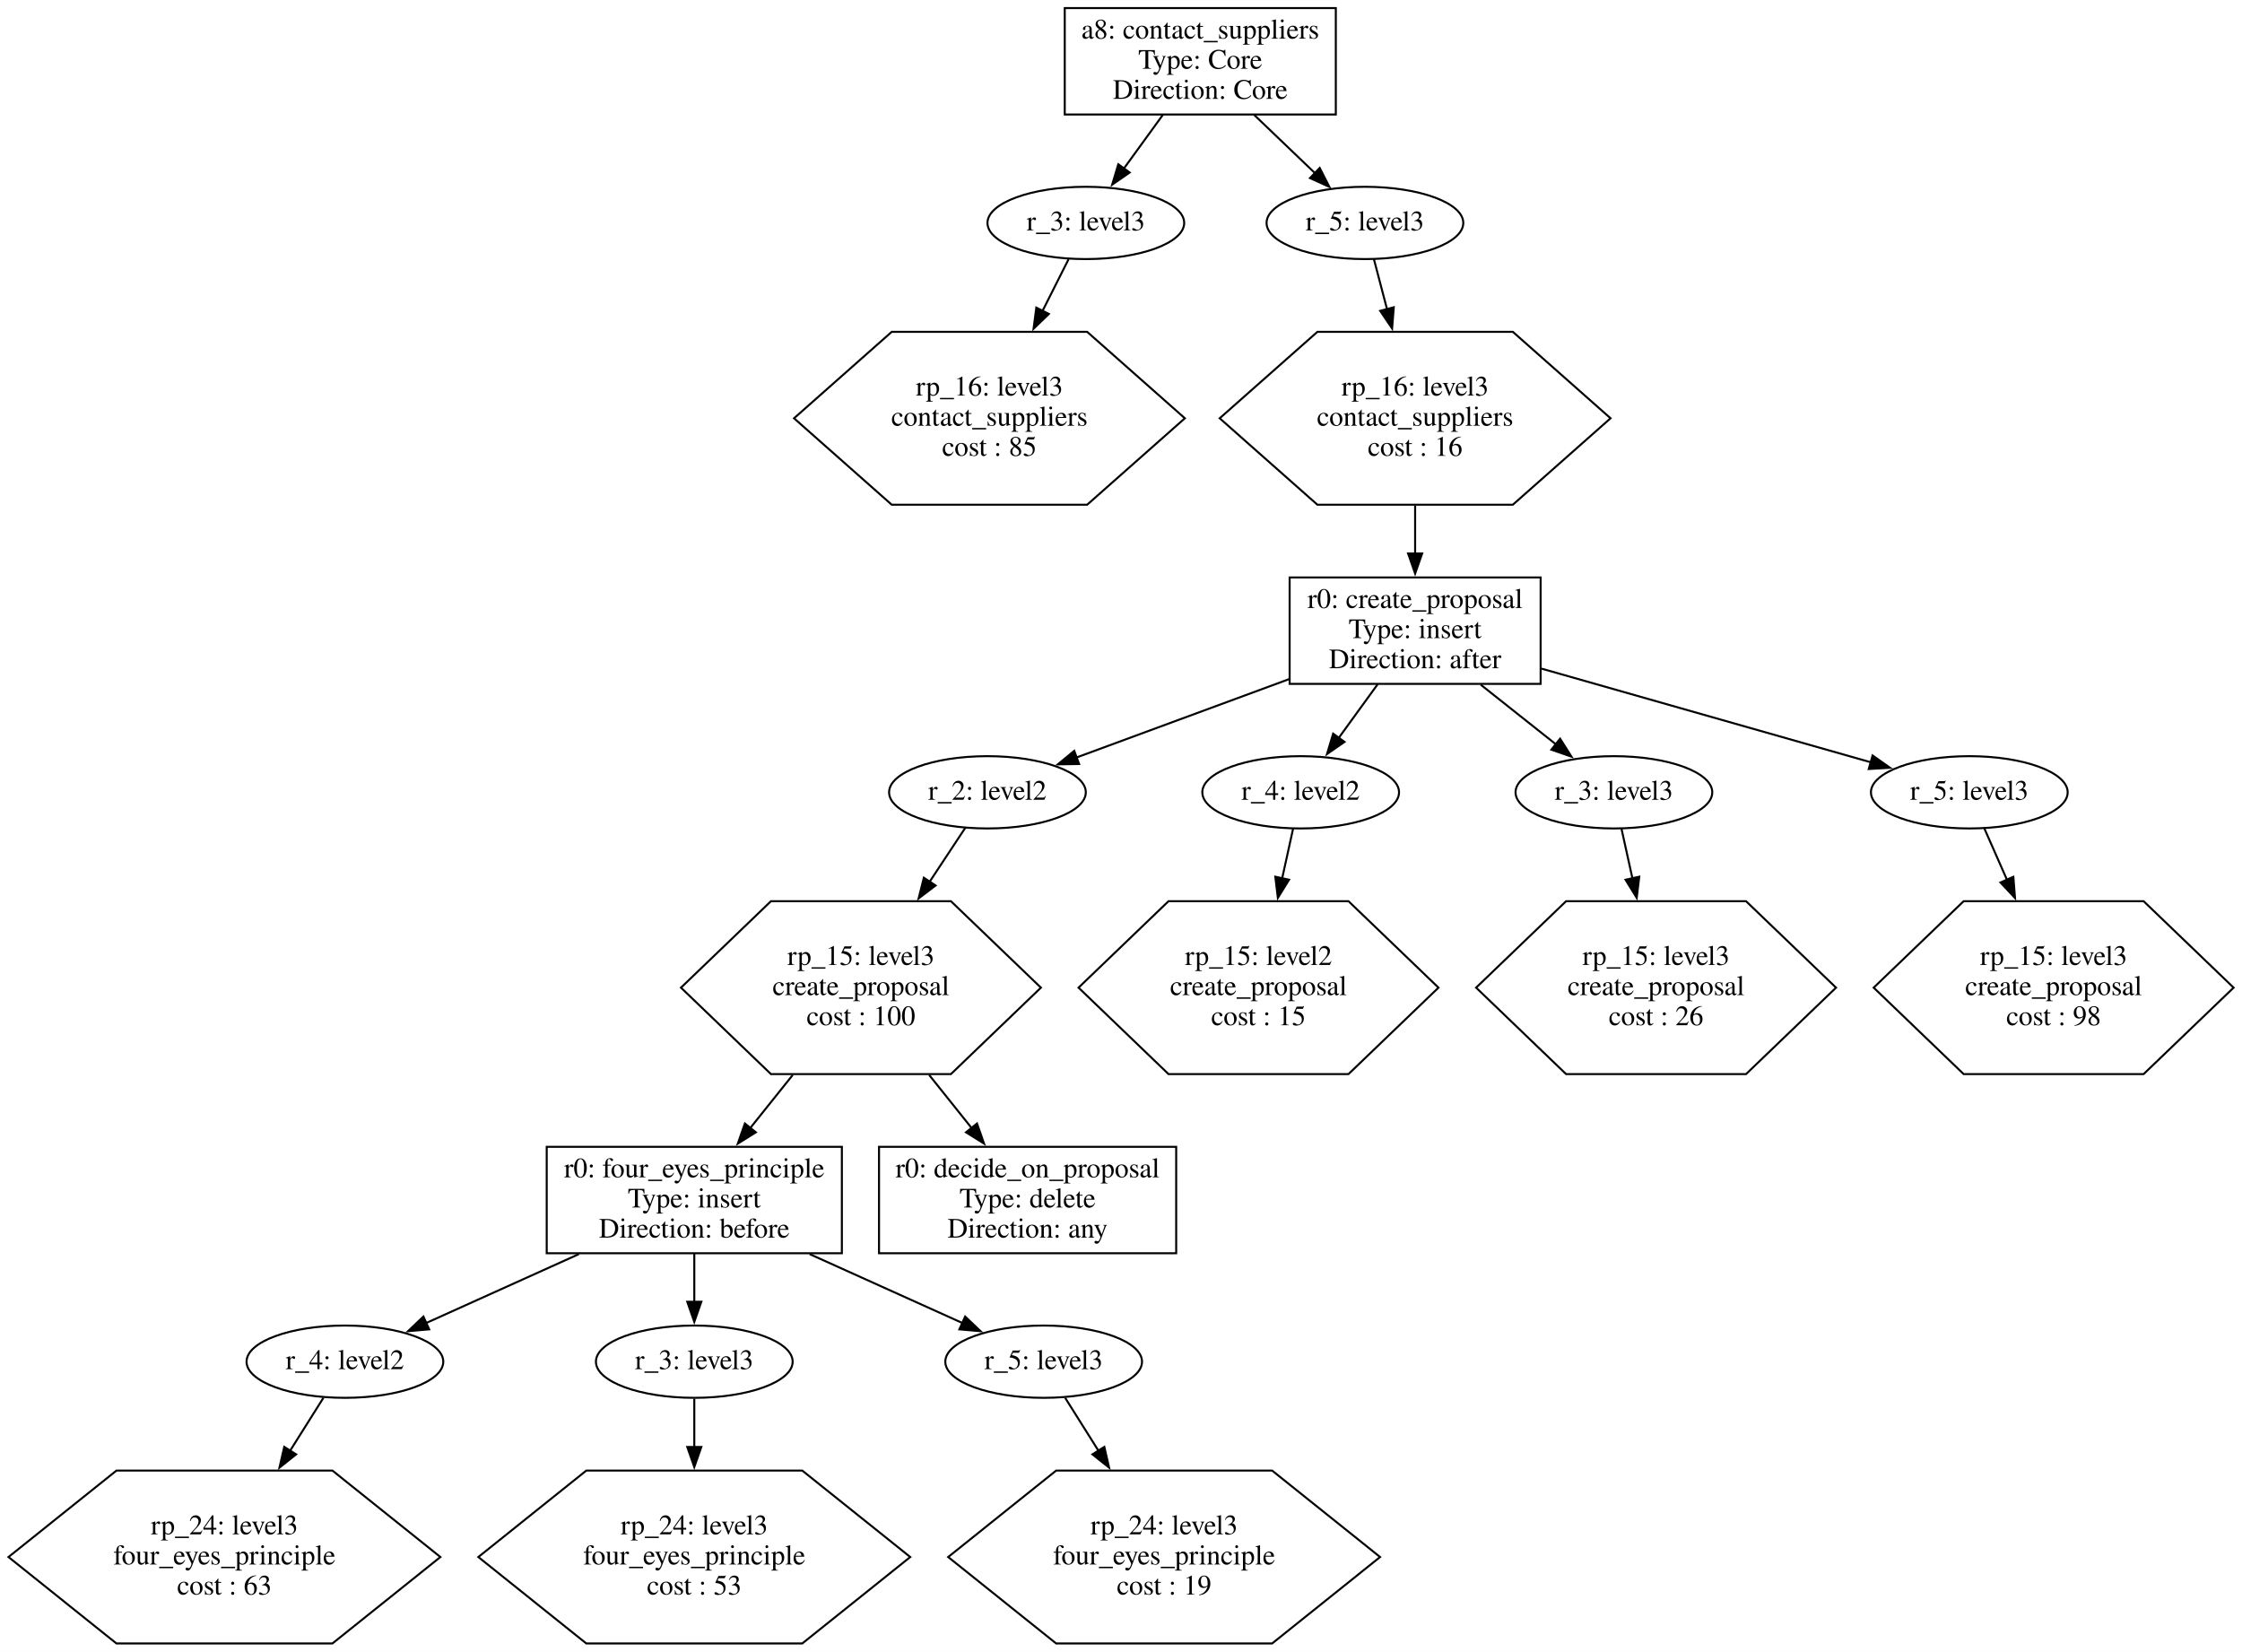
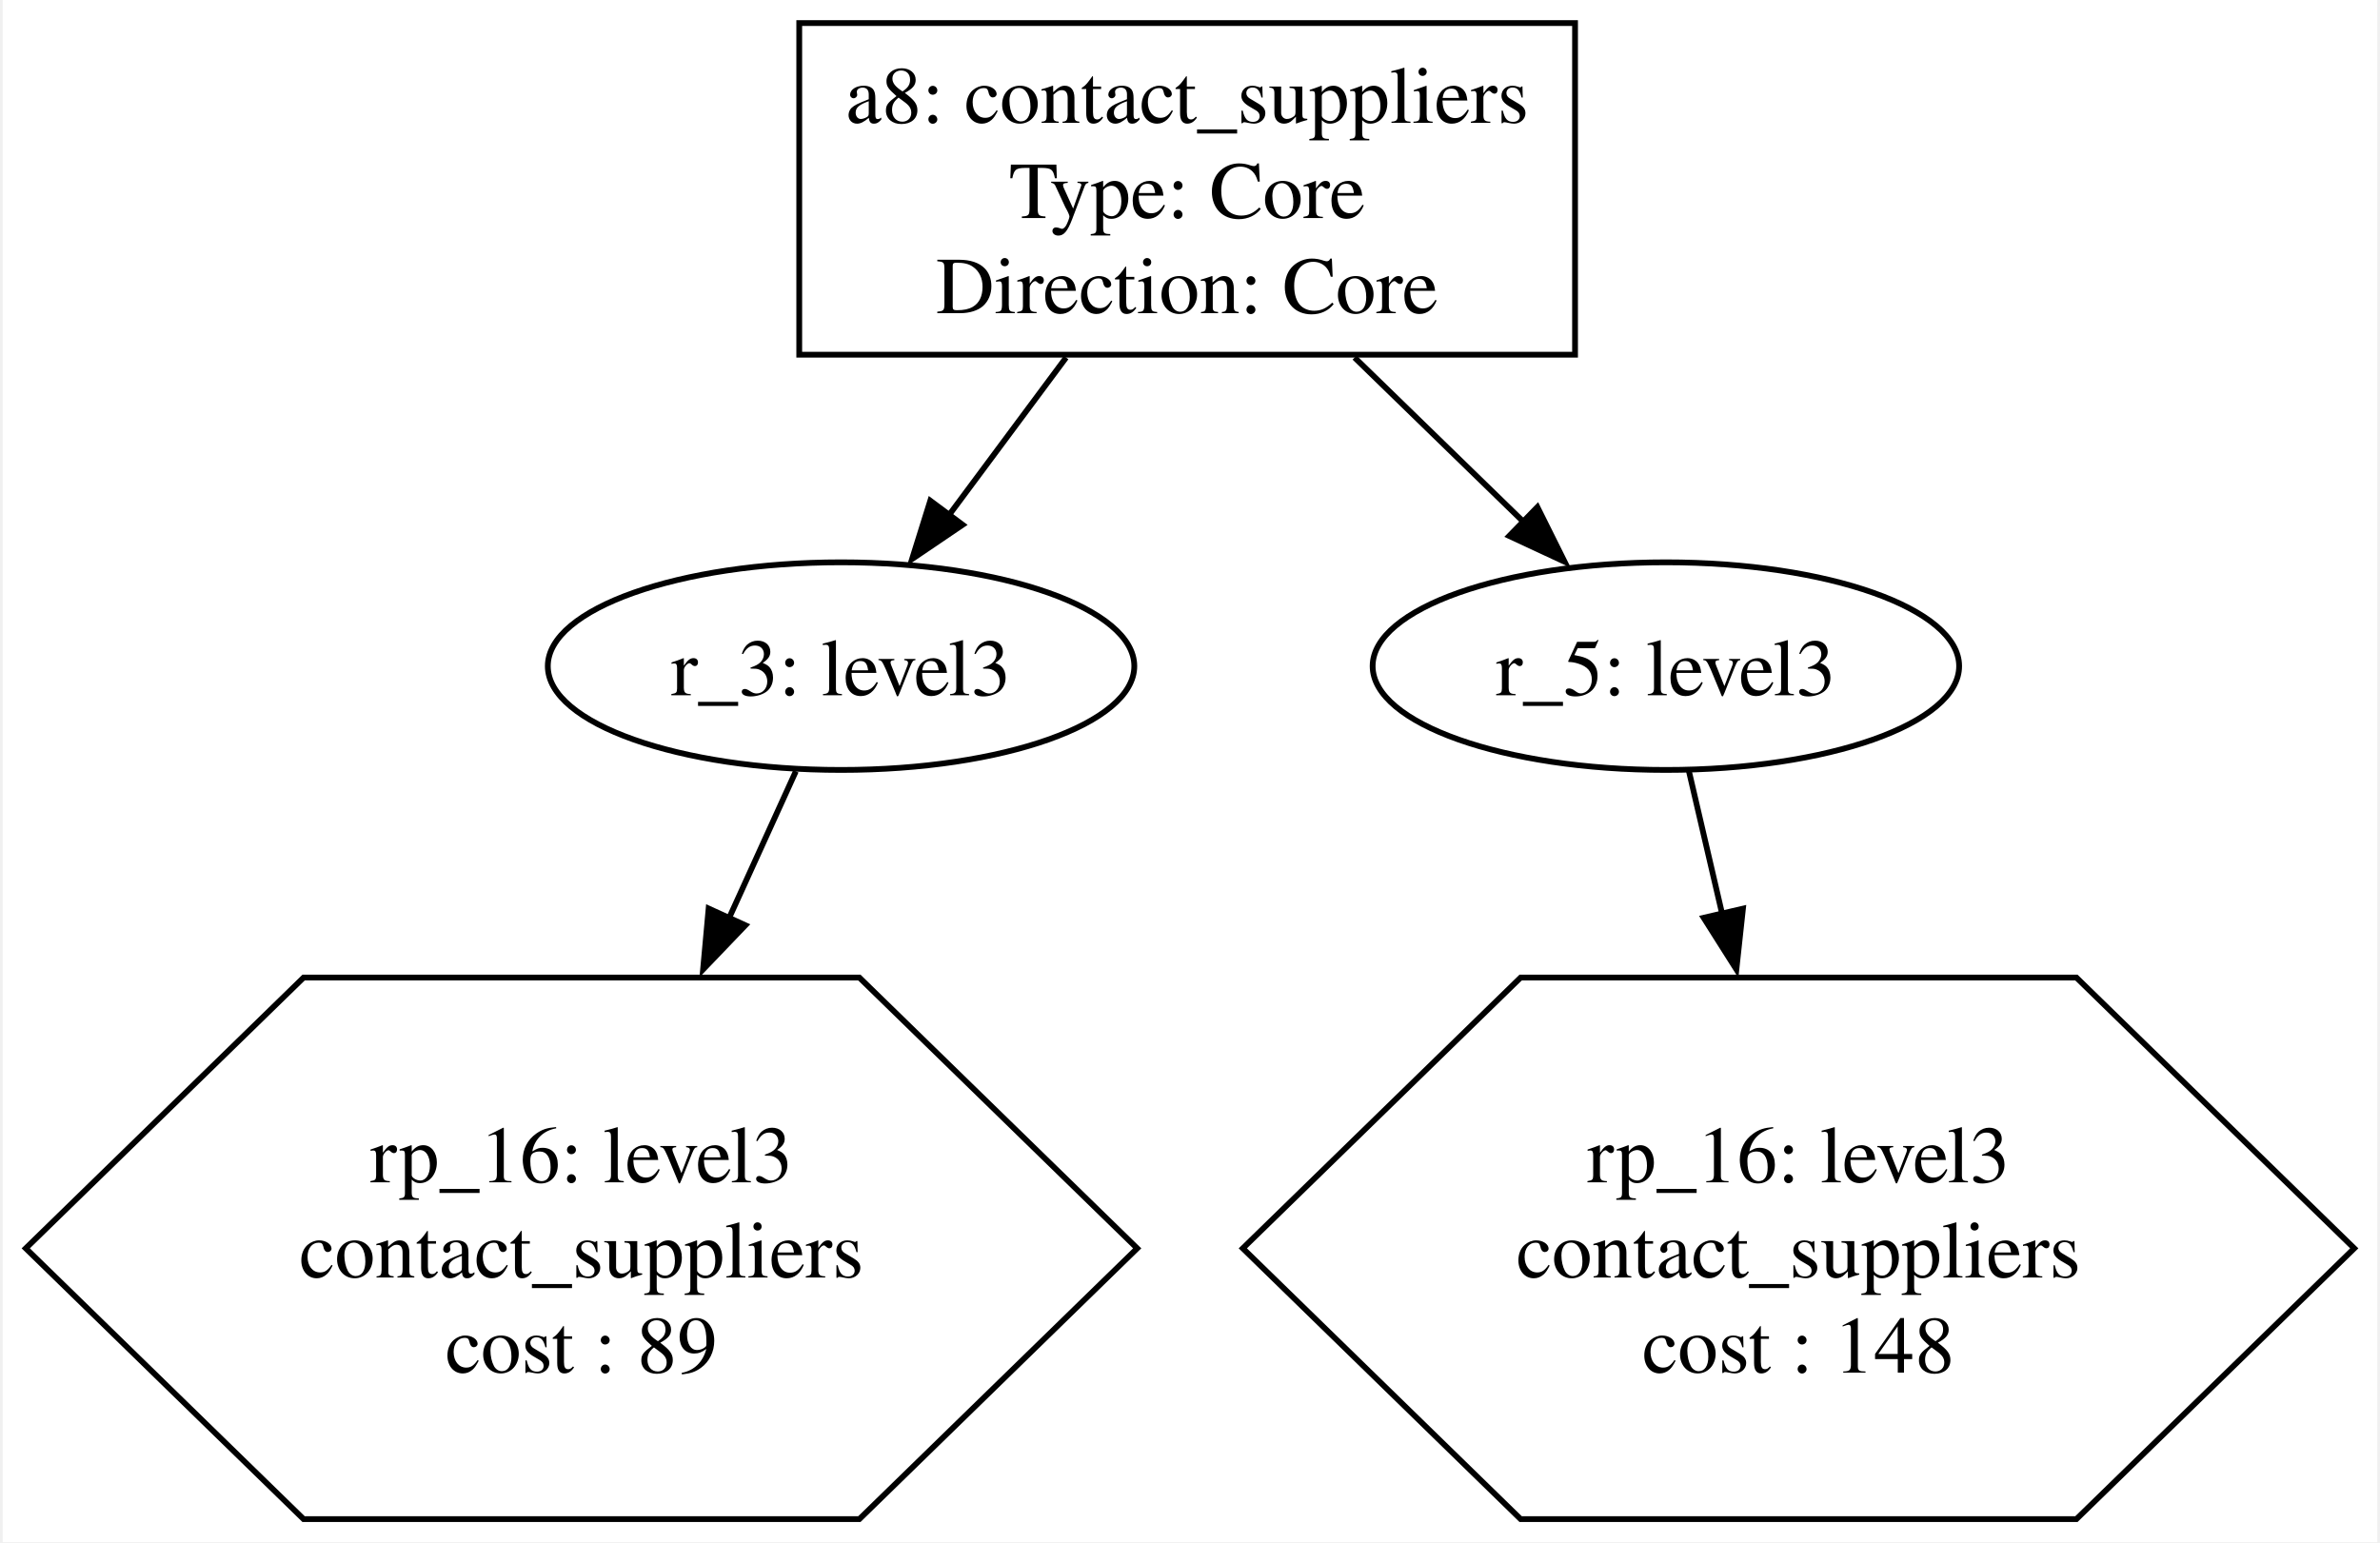
- <svg xmlns="http://www.w3.org/2000/svg" width="1117pt" height="823pt" viewBox="0.00 0.00 1116.59 822.65">
-   <g id="graph0" class="graph" transform="scale(1 1) rotate(0) translate(4 818.65)">
-     <polygon fill="white" stroke="none" points="-4,4 -4,-818.65 1112.59,-818.65 1112.59,4 -4,4" />
+ <svg xmlns="http://www.w3.org/2000/svg" width="412pt" height="267pt" viewBox="0.00 0.00 411.69 267.40">
+   <g id="graph0" class="graph" transform="scale(1 1) rotate(0) translate(4 263.4)">
+     <polygon fill="white" stroke="none" points="-4,4 -4,-263.4 407.69,-263.4 407.69,4 -4,4" />
    <g id="node1" class="node">
-       <polygon fill="none" stroke="black" points="661.28,-814.65 526.28,-814.65 526.28,-761.65 661.28,-761.65 661.28,-814.65" />
-       <text text-anchor="middle" x="593.78" y="-799.45" font-family="Times,serif" font-size="14.00">a8: contact_suppliers </text>
-       <text text-anchor="middle" x="593.78" y="-784.45" font-family="Times,serif" font-size="14.00"> Type: Core </text>
-       <text text-anchor="middle" x="593.78" y="-769.45" font-family="Times,serif" font-size="14.00"> Direction: Core</text>
+       <polygon fill="none" stroke="black" points="268.6,-259.4 134.1,-259.4 134.1,-201.9 268.6,-201.9 268.6,-259.4" />
+       <text text-anchor="middle" x="201.35" y="-242.1" font-family="Times,serif" font-size="14.00">a8: contact_suppliers </text>
+       <text text-anchor="middle" x="201.35" y="-225.6" font-family="Times,serif" font-size="14.00"> Type: Core </text>
+       <text text-anchor="middle" x="201.35" y="-209.1" font-family="Times,serif" font-size="14.00"> Direction: Core</text>
    </g>
    <g id="node2" class="node">
-       <ellipse fill="none" stroke="black" cx="536.78" cy="-707.65" rx="48.99" ry="18" />
-       <text text-anchor="middle" x="536.78" y="-703.95" font-family="Times,serif" font-size="14.00">r_3: level3</text>
+       <ellipse fill="none" stroke="black" cx="141.35" cy="-147.9" rx="50.84" ry="18" />
+       <text text-anchor="middle" x="141.35" y="-142.85" font-family="Times,serif" font-size="14.00">r_3: level3</text>
    </g>
    <g id="edge1" class="edge">
-       <path fill="none" stroke="black" d="M575.11,-761.44C568.89,-752.87 561.94,-743.3 555.7,-734.7" />
-       <polygon fill="black" stroke="black" points="558.61,-732.76 549.9,-726.72 552.95,-736.87 558.61,-732.76" />
+       <path fill="none" stroke="black" d="M180.36,-201.4C173.74,-192.49 166.47,-182.71 160.02,-174.03" />
+       <polygon fill="black" stroke="black" points="162.43,-172.41 153.66,-166.47 156.82,-176.58 162.43,-172.41" />
    </g>
    <g id="node4" class="node">
-       <ellipse fill="none" stroke="black" cx="675.78" cy="-707.65" rx="48.99" ry="18" />
-       <text text-anchor="middle" x="675.78" y="-703.95" font-family="Times,serif" font-size="14.00">r_5: level3</text>
+       <ellipse fill="none" stroke="black" cx="284.35" cy="-147.9" rx="50.84" ry="18" />
+       <text text-anchor="middle" x="284.35" y="-142.85" font-family="Times,serif" font-size="14.00">r_5: level3</text>
    </g>
    <g id="edge3" class="edge">
-       <path fill="none" stroke="black" d="M620.63,-761.44C630.35,-752.13 641.29,-741.66 650.85,-732.51" />
-       <polygon fill="black" stroke="black" points="653.26,-735.05 658.07,-725.6 648.42,-729.99 653.26,-735.05" />
+       <path fill="none" stroke="black" d="M230.38,-201.4C240.07,-191.98 250.76,-181.58 260.05,-172.54" />
+       <polygon fill="black" stroke="black" points="262.07,-175.48 266.79,-166 257.19,-170.47 262.07,-175.48" />
    </g>
    <g id="node3" class="node">
-       <polygon fill="none" stroke="black" points="586.1,-610.37 537.44,-653.42 440.11,-653.42 391.45,-610.37 440.11,-567.32 537.44,-567.32 586.1,-610.37" />
-       <text text-anchor="middle" x="488.78" y="-621.67" font-family="Times,serif" font-size="14.00">rp_16: level3 </text>
-       <text text-anchor="middle" x="488.78" y="-606.67" font-family="Times,serif" font-size="14.00"> contact_suppliers </text>
-       <text text-anchor="middle" x="488.78" y="-591.67" font-family="Times,serif" font-size="14.00"> cost : 85</text>
+       <polygon fill="none" stroke="black" points="192.69,-46.95 144.52,-93.9 48.17,-93.9 0,-46.95 48.17,0 144.52,0 192.69,-46.95" />
+       <text text-anchor="middle" x="96.35" y="-58.4" font-family="Times,serif" font-size="14.00">rp_16: level3 </text>
+       <text text-anchor="middle" x="96.35" y="-41.9" font-family="Times,serif" font-size="14.00"> contact_suppliers </text>
+       <text text-anchor="middle" x="96.35" y="-25.4" font-family="Times,serif" font-size="14.00"> cost : 89</text>
    </g>
    <g id="edge2" class="edge">
-       <path fill="none" stroke="black" d="M528.2,-689.61C524.47,-682.22 519.89,-673.13 515.19,-663.79" />
-       <polygon fill="black" stroke="black" points="518.37,-662.33 510.75,-654.98 512.12,-665.48 518.37,-662.33" />
+       <path fill="none" stroke="black" d="M133.51,-129.66C130.18,-122.35 126.1,-113.37 121.87,-104.07" />
+       <polygon fill="black" stroke="black" points="124.76,-102.97 117.43,-95.32 118.39,-105.87 124.76,-102.97" />
    </g>
    <g id="node5" class="node">
-       <polygon fill="none" stroke="black" points="798.1,-610.37 749.44,-653.42 652.11,-653.42 603.45,-610.37 652.11,-567.32 749.44,-567.32 798.1,-610.37" />
-       <text text-anchor="middle" x="700.78" y="-621.67" font-family="Times,serif" font-size="14.00">rp_16: level3 </text>
-       <text text-anchor="middle" x="700.78" y="-606.67" font-family="Times,serif" font-size="14.00"> contact_suppliers </text>
-       <text text-anchor="middle" x="700.78" y="-591.67" font-family="Times,serif" font-size="14.00"> cost : 16</text>
+       <polygon fill="none" stroke="black" points="403.69,-46.95 355.52,-93.9 259.17,-93.9 211,-46.95 259.17,0 355.52,0 403.69,-46.95" />
+       <text text-anchor="middle" x="307.35" y="-58.4" font-family="Times,serif" font-size="14.00">rp_16: level3 </text>
+       <text text-anchor="middle" x="307.35" y="-41.9" font-family="Times,serif" font-size="14.00"> contact_suppliers </text>
+       <text text-anchor="middle" x="307.35" y="-25.4" font-family="Times,serif" font-size="14.00"> cost : 148</text>
    </g>
    <g id="edge4" class="edge">
-       <path fill="none" stroke="black" d="M680.25,-689.61C682.12,-682.46 684.42,-673.71 686.79,-664.68" />
-       <polygon fill="black" stroke="black" points="690.15,-665.65 689.31,-655.09 683.38,-663.87 690.15,-665.65" />
-     </g>
-     <g id="node6" class="node">
-       <polygon fill="none" stroke="black" points="763.28,-531.1 638.28,-531.1 638.28,-478.1 763.28,-478.1 763.28,-531.1" />
-       <text text-anchor="middle" x="700.78" y="-515.9" font-family="Times,serif" font-size="14.00">r0: create_proposal </text>
-       <text text-anchor="middle" x="700.78" y="-500.9" font-family="Times,serif" font-size="14.00"> Type: insert </text>
-       <text text-anchor="middle" x="700.78" y="-485.9" font-family="Times,serif" font-size="14.00"> Direction: after</text>
-     </g>
-     <g id="edge5" class="edge">
-       <path fill="none" stroke="black" d="M700.78,-566.86C700.78,-558.91 700.78,-550.65 700.78,-542.87" />
-       <polygon fill="black" stroke="black" points="704.28,-543.04 700.78,-533.04 697.28,-543.04 704.28,-543.04" />
-     </g>
-     <g id="node7" class="node">
-       <ellipse fill="none" stroke="black" cx="487.78" cy="-424.1" rx="48.99" ry="18" />
-       <text text-anchor="middle" x="487.78" y="-420.4" font-family="Times,serif" font-size="14.00">r_2: level2</text>
-     </g>
-     <g id="edge6" class="edge">
-       <path fill="none" stroke="black" d="M638.02,-480.47C604.03,-467.94 562.85,-452.76 532.2,-441.47" />
-       <polygon fill="black" stroke="black" points="533.43,-438.19 522.84,-438.02 531.01,-444.76 533.43,-438.19" />
-     </g>
-     <g id="node17" class="node">
-       <ellipse fill="none" stroke="black" cx="643.78" cy="-424.1" rx="48.99" ry="18" />
-       <text text-anchor="middle" x="643.78" y="-420.4" font-family="Times,serif" font-size="14.00">r_4: level2</text>
-     </g>
-     <g id="edge16" class="edge">
-       <path fill="none" stroke="black" d="M682.11,-477.89C675.89,-469.32 668.94,-459.76 662.7,-451.15" />
-       <polygon fill="black" stroke="black" points="665.61,-449.21 656.9,-443.17 659.95,-453.32 665.61,-449.21" />
-     </g>
-     <g id="node19" class="node">
-       <ellipse fill="none" stroke="black" cx="799.78" cy="-424.1" rx="48.99" ry="18" />
-       <text text-anchor="middle" x="799.78" y="-420.4" font-family="Times,serif" font-size="14.00">r_3: level3</text>
-     </g>
-     <g id="edge18" class="edge">
-       <path fill="none" stroke="black" d="M733.47,-477.68C745.56,-468.09 759.16,-457.3 770.89,-448" />
-       <polygon fill="black" stroke="black" points="772.98,-450.81 778.64,-441.86 768.63,-445.33 772.98,-450.81" />
-     </g>
-     <g id="node21" class="node">
-       <ellipse fill="none" stroke="black" cx="976.78" cy="-424.1" rx="48.99" ry="18" />
-       <text text-anchor="middle" x="976.78" y="-420.4" font-family="Times,serif" font-size="14.00">r_5: level3</text>
-     </g>
-     <g id="edge20" class="edge">
-       <path fill="none" stroke="black" d="M763.75,-485.69C813.58,-471.51 882.15,-452.01 927.9,-439" />
-       <polygon fill="black" stroke="black" points="928.61,-442.44 937.27,-436.33 926.69,-435.7 928.61,-442.44" />
-     </g>
-     <g id="node8" class="node">
-       <polygon fill="none" stroke="black" points="514.41,-326.82 469.59,-369.87 379.96,-369.87 335.15,-326.82 379.96,-283.77 469.59,-283.77 514.41,-326.82" />
-       <text text-anchor="middle" x="424.78" y="-338.12" font-family="Times,serif" font-size="14.00">rp_15: level3 </text>
-       <text text-anchor="middle" x="424.78" y="-323.12" font-family="Times,serif" font-size="14.00"> create_proposal </text>
-       <text text-anchor="middle" x="424.78" y="-308.12" font-family="Times,serif" font-size="14.00"> cost : 100</text>
-     </g>
-     <g id="edge7" class="edge">
-       <path fill="none" stroke="black" d="M476.8,-406.5C471.73,-398.83 465.39,-389.24 458.91,-379.44" />
-       <polygon fill="black" stroke="black" points="461.95,-377.69 453.51,-371.28 456.11,-381.55 461.95,-377.69" />
-     </g>
-     <g id="node9" class="node">
-       <polygon fill="none" stroke="black" points="415.28,-247.55 268.28,-247.55 268.28,-194.55 415.28,-194.55 415.28,-247.55" />
-       <text text-anchor="middle" x="341.78" y="-232.35" font-family="Times,serif" font-size="14.00">r0: four_eyes_principle </text>
-       <text text-anchor="middle" x="341.78" y="-217.35" font-family="Times,serif" font-size="14.00"> Type: insert </text>
-       <text text-anchor="middle" x="341.78" y="-202.35" font-family="Times,serif" font-size="14.00"> Direction: before</text>
-     </g>
-     <g id="edge8" class="edge">
-       <path fill="none" stroke="black" d="M390.78,-283.31C383.74,-274.52 376.41,-265.35 369.62,-256.87" />
-       <polygon fill="black" stroke="black" points="372.44,-254.78 363.46,-249.16 366.98,-259.16 372.44,-254.78" />
-     </g>
-     <g id="node16" class="node">
-       <polygon fill="none" stroke="black" points="581.78,-247.55 433.78,-247.55 433.78,-194.55 581.78,-194.55 581.78,-247.55" />
-       <text text-anchor="middle" x="507.78" y="-232.35" font-family="Times,serif" font-size="14.00">r0: decide_on_proposal </text>
-       <text text-anchor="middle" x="507.78" y="-217.35" font-family="Times,serif" font-size="14.00"> Type: delete </text>
-       <text text-anchor="middle" x="507.78" y="-202.35" font-family="Times,serif" font-size="14.00"> Direction: any</text>
-     </g>
-     <g id="edge15" class="edge">
-       <path fill="none" stroke="black" d="M458.78,-283.31C465.81,-274.52 473.15,-265.35 479.93,-256.87" />
-       <polygon fill="black" stroke="black" points="482.58,-259.16 486.09,-249.16 477.11,-254.78 482.58,-259.16" />
-     </g>
-     <g id="node10" class="node">
-       <ellipse fill="none" stroke="black" cx="167.78" cy="-140.55" rx="48.99" ry="18" />
-       <text text-anchor="middle" x="167.78" y="-136.85" font-family="Times,serif" font-size="14.00">r_4: level2</text>
-     </g>
-     <g id="edge9" class="edge">
-       <path fill="none" stroke="black" d="M284.32,-194.13C259.37,-182.87 230.74,-169.95 208.1,-159.74" />
-       <polygon fill="black" stroke="black" points="209.76,-156.65 199.21,-155.73 206.88,-163.03 209.76,-156.65" />
-     </g>
-     <g id="node12" class="node">
-       <ellipse fill="none" stroke="black" cx="341.78" cy="-140.55" rx="48.99" ry="18" />
-       <text text-anchor="middle" x="341.78" y="-136.85" font-family="Times,serif" font-size="14.00">r_3: level3</text>
-     </g>
-     <g id="edge11" class="edge">
-       <path fill="none" stroke="black" d="M341.78,-194.34C341.78,-186.62 341.78,-178.11 341.78,-170.21" />
-       <polygon fill="black" stroke="black" points="345.28,-170.39 341.78,-160.39 338.28,-170.39 345.28,-170.39" />
-     </g>
-     <g id="node14" class="node">
-       <ellipse fill="none" stroke="black" cx="515.78" cy="-140.55" rx="48.99" ry="18" />
-       <text text-anchor="middle" x="515.78" y="-136.85" font-family="Times,serif" font-size="14.00">r_5: level3</text>
-     </g>
-     <g id="edge13" class="edge">
-       <path fill="none" stroke="black" d="M399.23,-194.13C424.19,-182.87 452.82,-169.95 475.46,-159.74" />
-       <polygon fill="black" stroke="black" points="476.67,-163.03 484.35,-155.73 473.79,-156.65 476.67,-163.03" />
-     </g>
-     <g id="node11" class="node">
-       <polygon fill="none" stroke="black" points="215.33,-43.27 161.56,-86.32 54,-86.32 0.22,-43.27 54,-0.22 161.56,-0.22 215.33,-43.27" />
-       <text text-anchor="middle" x="107.78" y="-54.57" font-family="Times,serif" font-size="14.00">rp_24: level3 </text>
-       <text text-anchor="middle" x="107.78" y="-39.57" font-family="Times,serif" font-size="14.00"> four_eyes_principle </text>
-       <text text-anchor="middle" x="107.78" y="-24.57" font-family="Times,serif" font-size="14.00"> cost : 63</text>
-     </g>
-     <g id="edge10" class="edge">
-       <path fill="none" stroke="black" d="M157.05,-122.52C152.3,-114.97 146.43,-105.64 140.41,-96.09" />
-       <polygon fill="black" stroke="black" points="143.48,-94.4 135.19,-87.81 137.56,-98.13 143.48,-94.4" />
-     </g>
-     <g id="node13" class="node">
-       <polygon fill="none" stroke="black" points="449.33,-43.27 395.56,-86.32 288,-86.32 234.22,-43.27 288,-0.22 395.56,-0.22 449.33,-43.27" />
-       <text text-anchor="middle" x="341.78" y="-54.57" font-family="Times,serif" font-size="14.00">rp_24: level3 </text>
-       <text text-anchor="middle" x="341.78" y="-39.57" font-family="Times,serif" font-size="14.00"> four_eyes_principle </text>
-       <text text-anchor="middle" x="341.78" y="-24.57" font-family="Times,serif" font-size="14.00"> cost : 53</text>
-     </g>
-     <g id="edge12" class="edge">
-       <path fill="none" stroke="black" d="M341.78,-122.07C341.78,-115.13 341.78,-106.72 341.78,-98.05" />
-       <polygon fill="black" stroke="black" points="345.28,-98.09 341.78,-88.09 338.28,-98.09 345.28,-98.09" />
-     </g>
-     <g id="node15" class="node">
-       <polygon fill="none" stroke="black" points="683.33,-43.27 629.56,-86.32 522,-86.32 468.22,-43.27 522,-0.22 629.56,-0.22 683.33,-43.27" />
-       <text text-anchor="middle" x="575.78" y="-54.57" font-family="Times,serif" font-size="14.00">rp_24: level3 </text>
-       <text text-anchor="middle" x="575.78" y="-39.57" font-family="Times,serif" font-size="14.00"> four_eyes_principle </text>
-       <text text-anchor="middle" x="575.78" y="-24.57" font-family="Times,serif" font-size="14.00"> cost : 19</text>
-     </g>
-     <g id="edge14" class="edge">
-       <path fill="none" stroke="black" d="M526.5,-122.52C531.26,-114.97 537.13,-105.64 543.14,-96.09" />
-       <polygon fill="black" stroke="black" points="545.99,-98.13 548.36,-87.81 540.07,-94.4 545.99,-98.13" />
-     </g>
-     <g id="node18" class="node">
-       <polygon fill="none" stroke="black" points="712.41,-326.82 667.59,-369.87 577.96,-369.87 533.15,-326.82 577.96,-283.77 667.59,-283.77 712.41,-326.82" />
-       <text text-anchor="middle" x="622.78" y="-338.12" font-family="Times,serif" font-size="14.00">rp_15: level2 </text>
-       <text text-anchor="middle" x="622.78" y="-323.12" font-family="Times,serif" font-size="14.00"> create_proposal </text>
-       <text text-anchor="middle" x="622.78" y="-308.12" font-family="Times,serif" font-size="14.00"> cost : 15</text>
-     </g>
-     <g id="edge17" class="edge">
-       <path fill="none" stroke="black" d="M640.02,-406.06C638.45,-398.91 636.52,-390.16 634.53,-381.13" />
-       <polygon fill="black" stroke="black" points="637.99,-380.57 632.42,-371.55 631.15,-382.07 637.99,-380.57" />
-     </g>
-     <g id="node20" class="node">
-       <polygon fill="none" stroke="black" points="910.41,-326.82 865.59,-369.87 775.96,-369.87 731.15,-326.82 775.96,-283.77 865.59,-283.77 910.41,-326.82" />
-       <text text-anchor="middle" x="820.78" y="-338.12" font-family="Times,serif" font-size="14.00">rp_15: level3 </text>
-       <text text-anchor="middle" x="820.78" y="-323.12" font-family="Times,serif" font-size="14.00"> create_proposal </text>
-       <text text-anchor="middle" x="820.78" y="-308.12" font-family="Times,serif" font-size="14.00"> cost : 26</text>
-     </g>
-     <g id="edge19" class="edge">
-       <path fill="none" stroke="black" d="M803.53,-406.06C805.11,-398.91 807.04,-390.16 809.03,-381.13" />
-       <polygon fill="black" stroke="black" points="812.4,-382.07 811.14,-371.55 805.57,-380.57 812.4,-382.07" />
-     </g>
-     <g id="node22" class="node">
-       <polygon fill="none" stroke="black" points="1108.41,-326.82 1063.59,-369.87 973.96,-369.87 929.15,-326.82 973.96,-283.77 1063.59,-283.77 1108.41,-326.82" />
-       <text text-anchor="middle" x="1018.78" y="-338.12" font-family="Times,serif" font-size="14.00">rp_15: level3 </text>
-       <text text-anchor="middle" x="1018.78" y="-323.12" font-family="Times,serif" font-size="14.00"> create_proposal </text>
-       <text text-anchor="middle" x="1018.78" y="-308.12" font-family="Times,serif" font-size="14.00"> cost : 98</text>
-     </g>
-     <g id="edge21" class="edge">
-       <path fill="none" stroke="black" d="M984.29,-406.06C987.51,-398.75 991.47,-389.77 995.54,-380.54" />
-       <polygon fill="black" stroke="black" points="998.71,-382.02 999.54,-371.46 992.3,-379.2 998.71,-382.02" />
+       <path fill="none" stroke="black" d="M288.35,-129.66C290,-122.58 292.01,-113.93 294.1,-104.95" />
+       <polygon fill="black" stroke="black" points="297.71,-105.85 296.57,-95.32 290.9,-104.27 297.71,-105.85" />
    </g>
  </g>
</svg>
